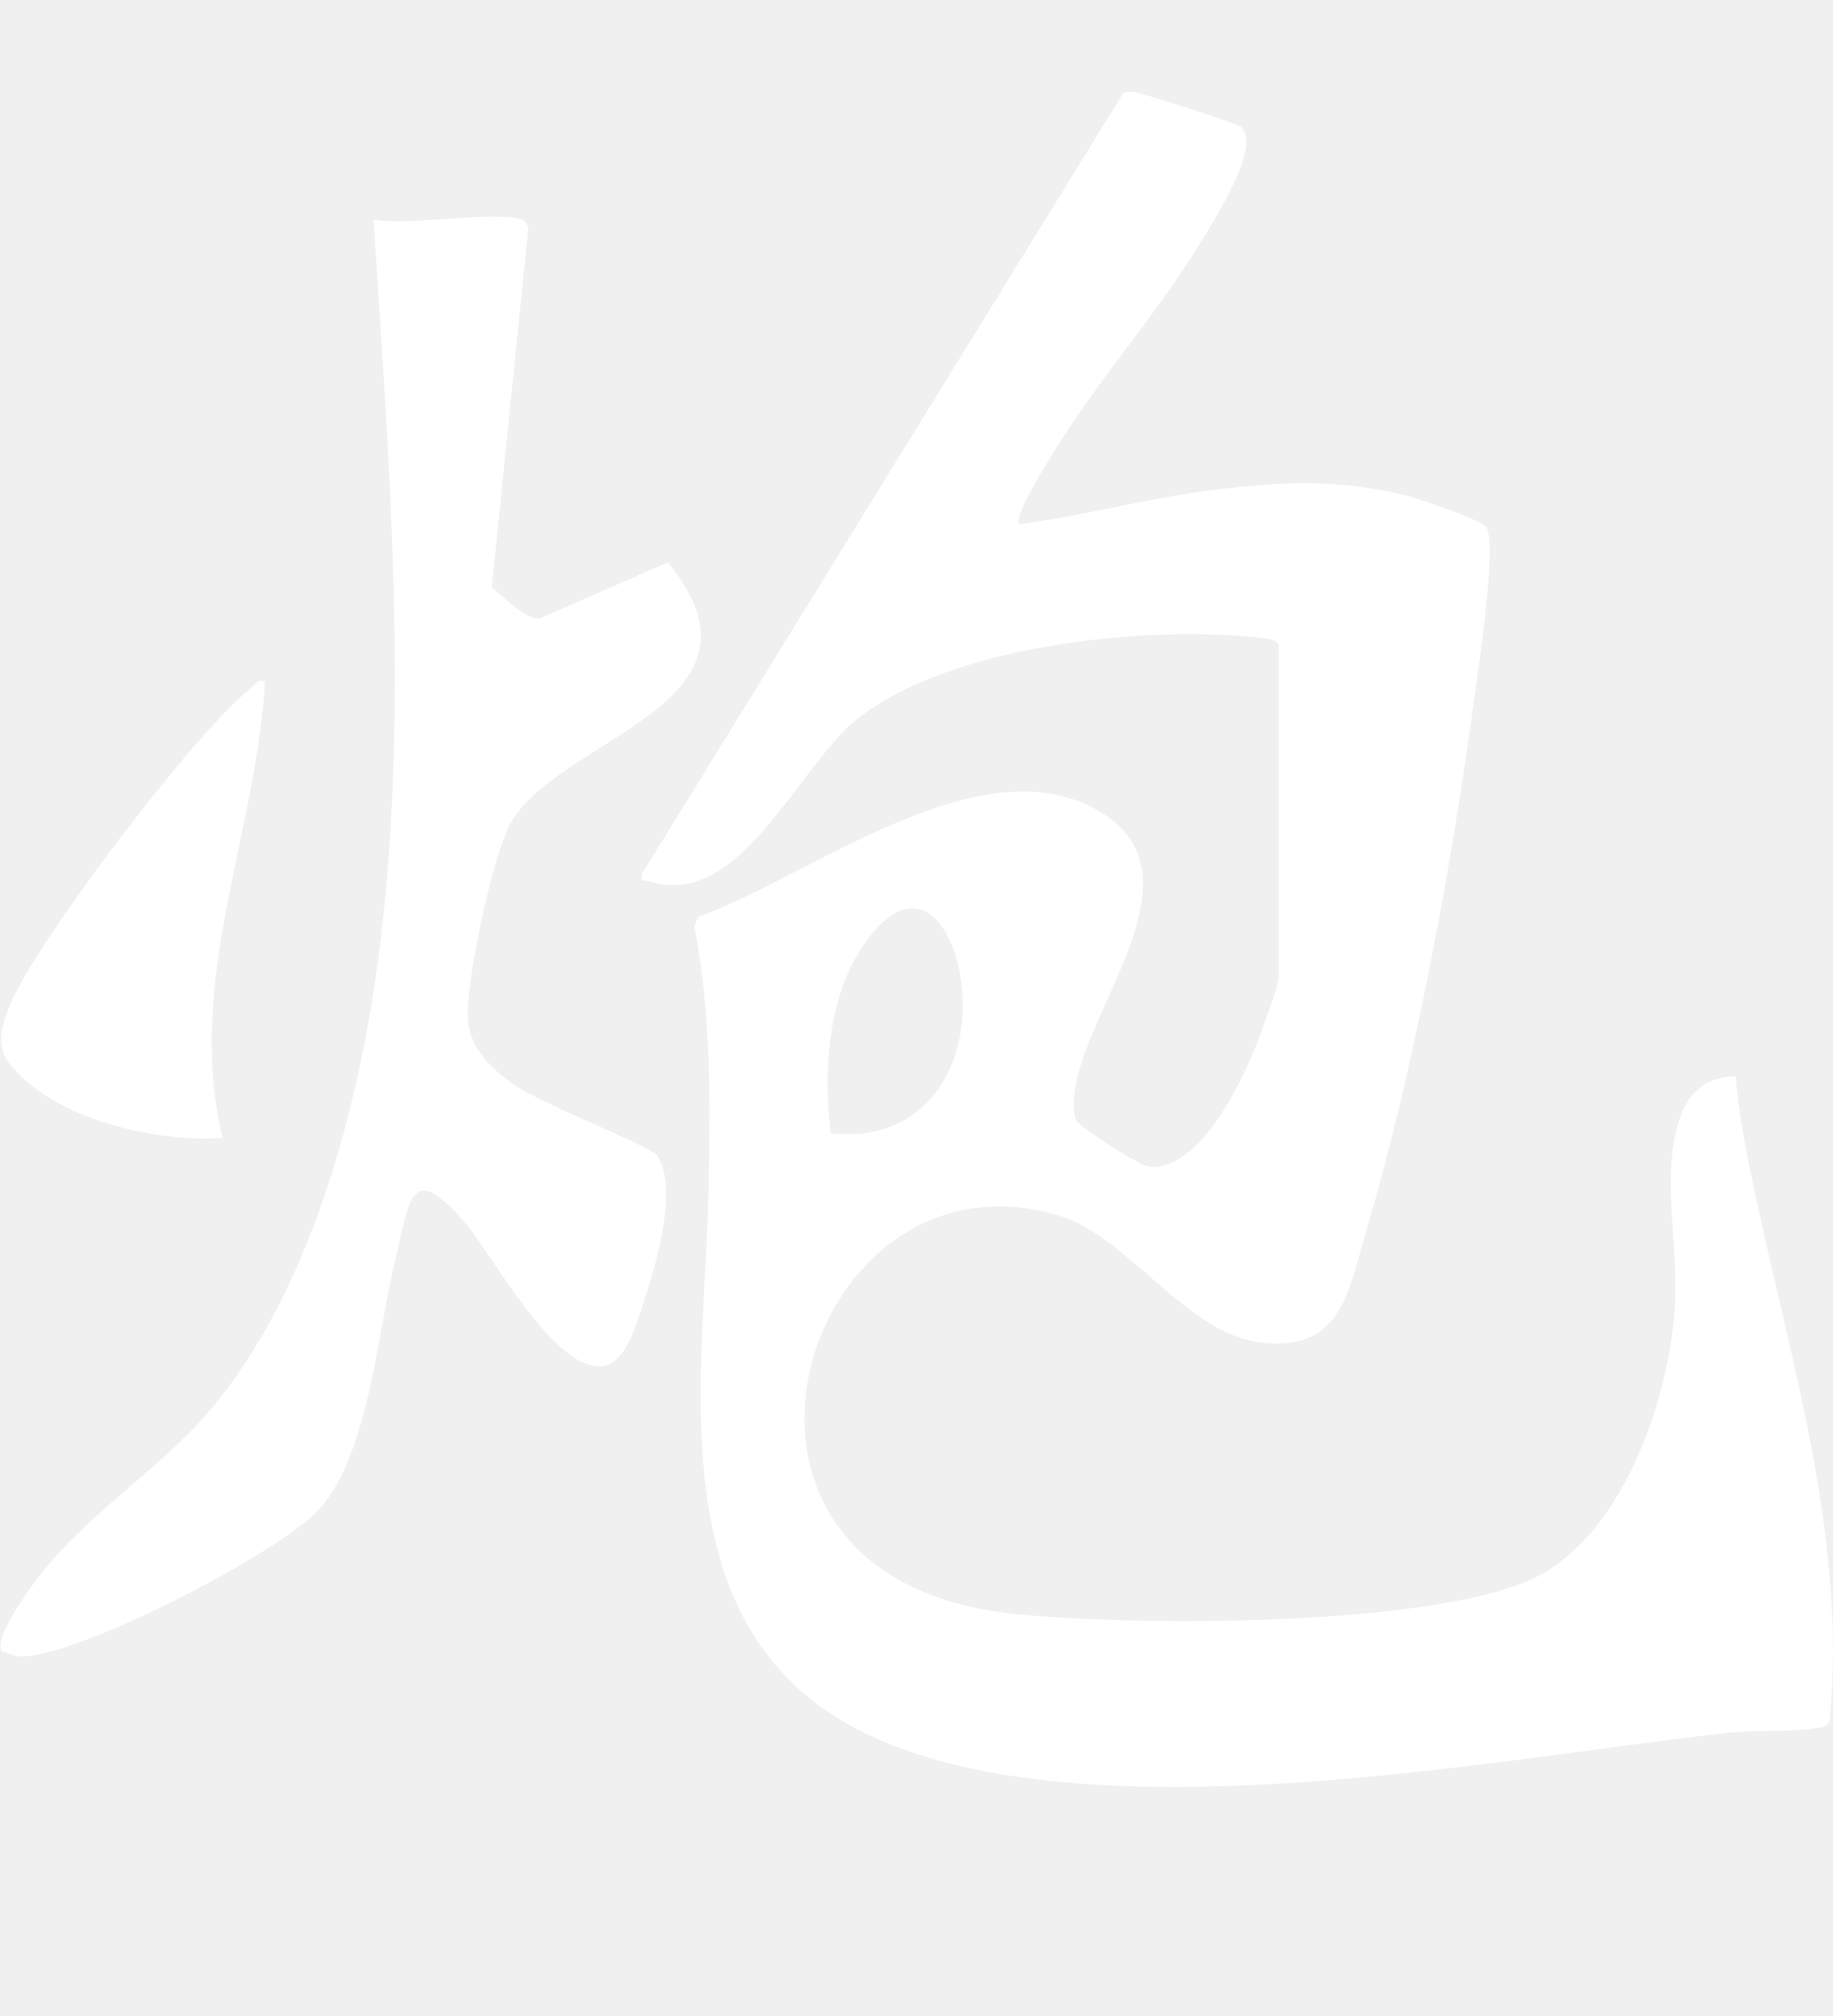
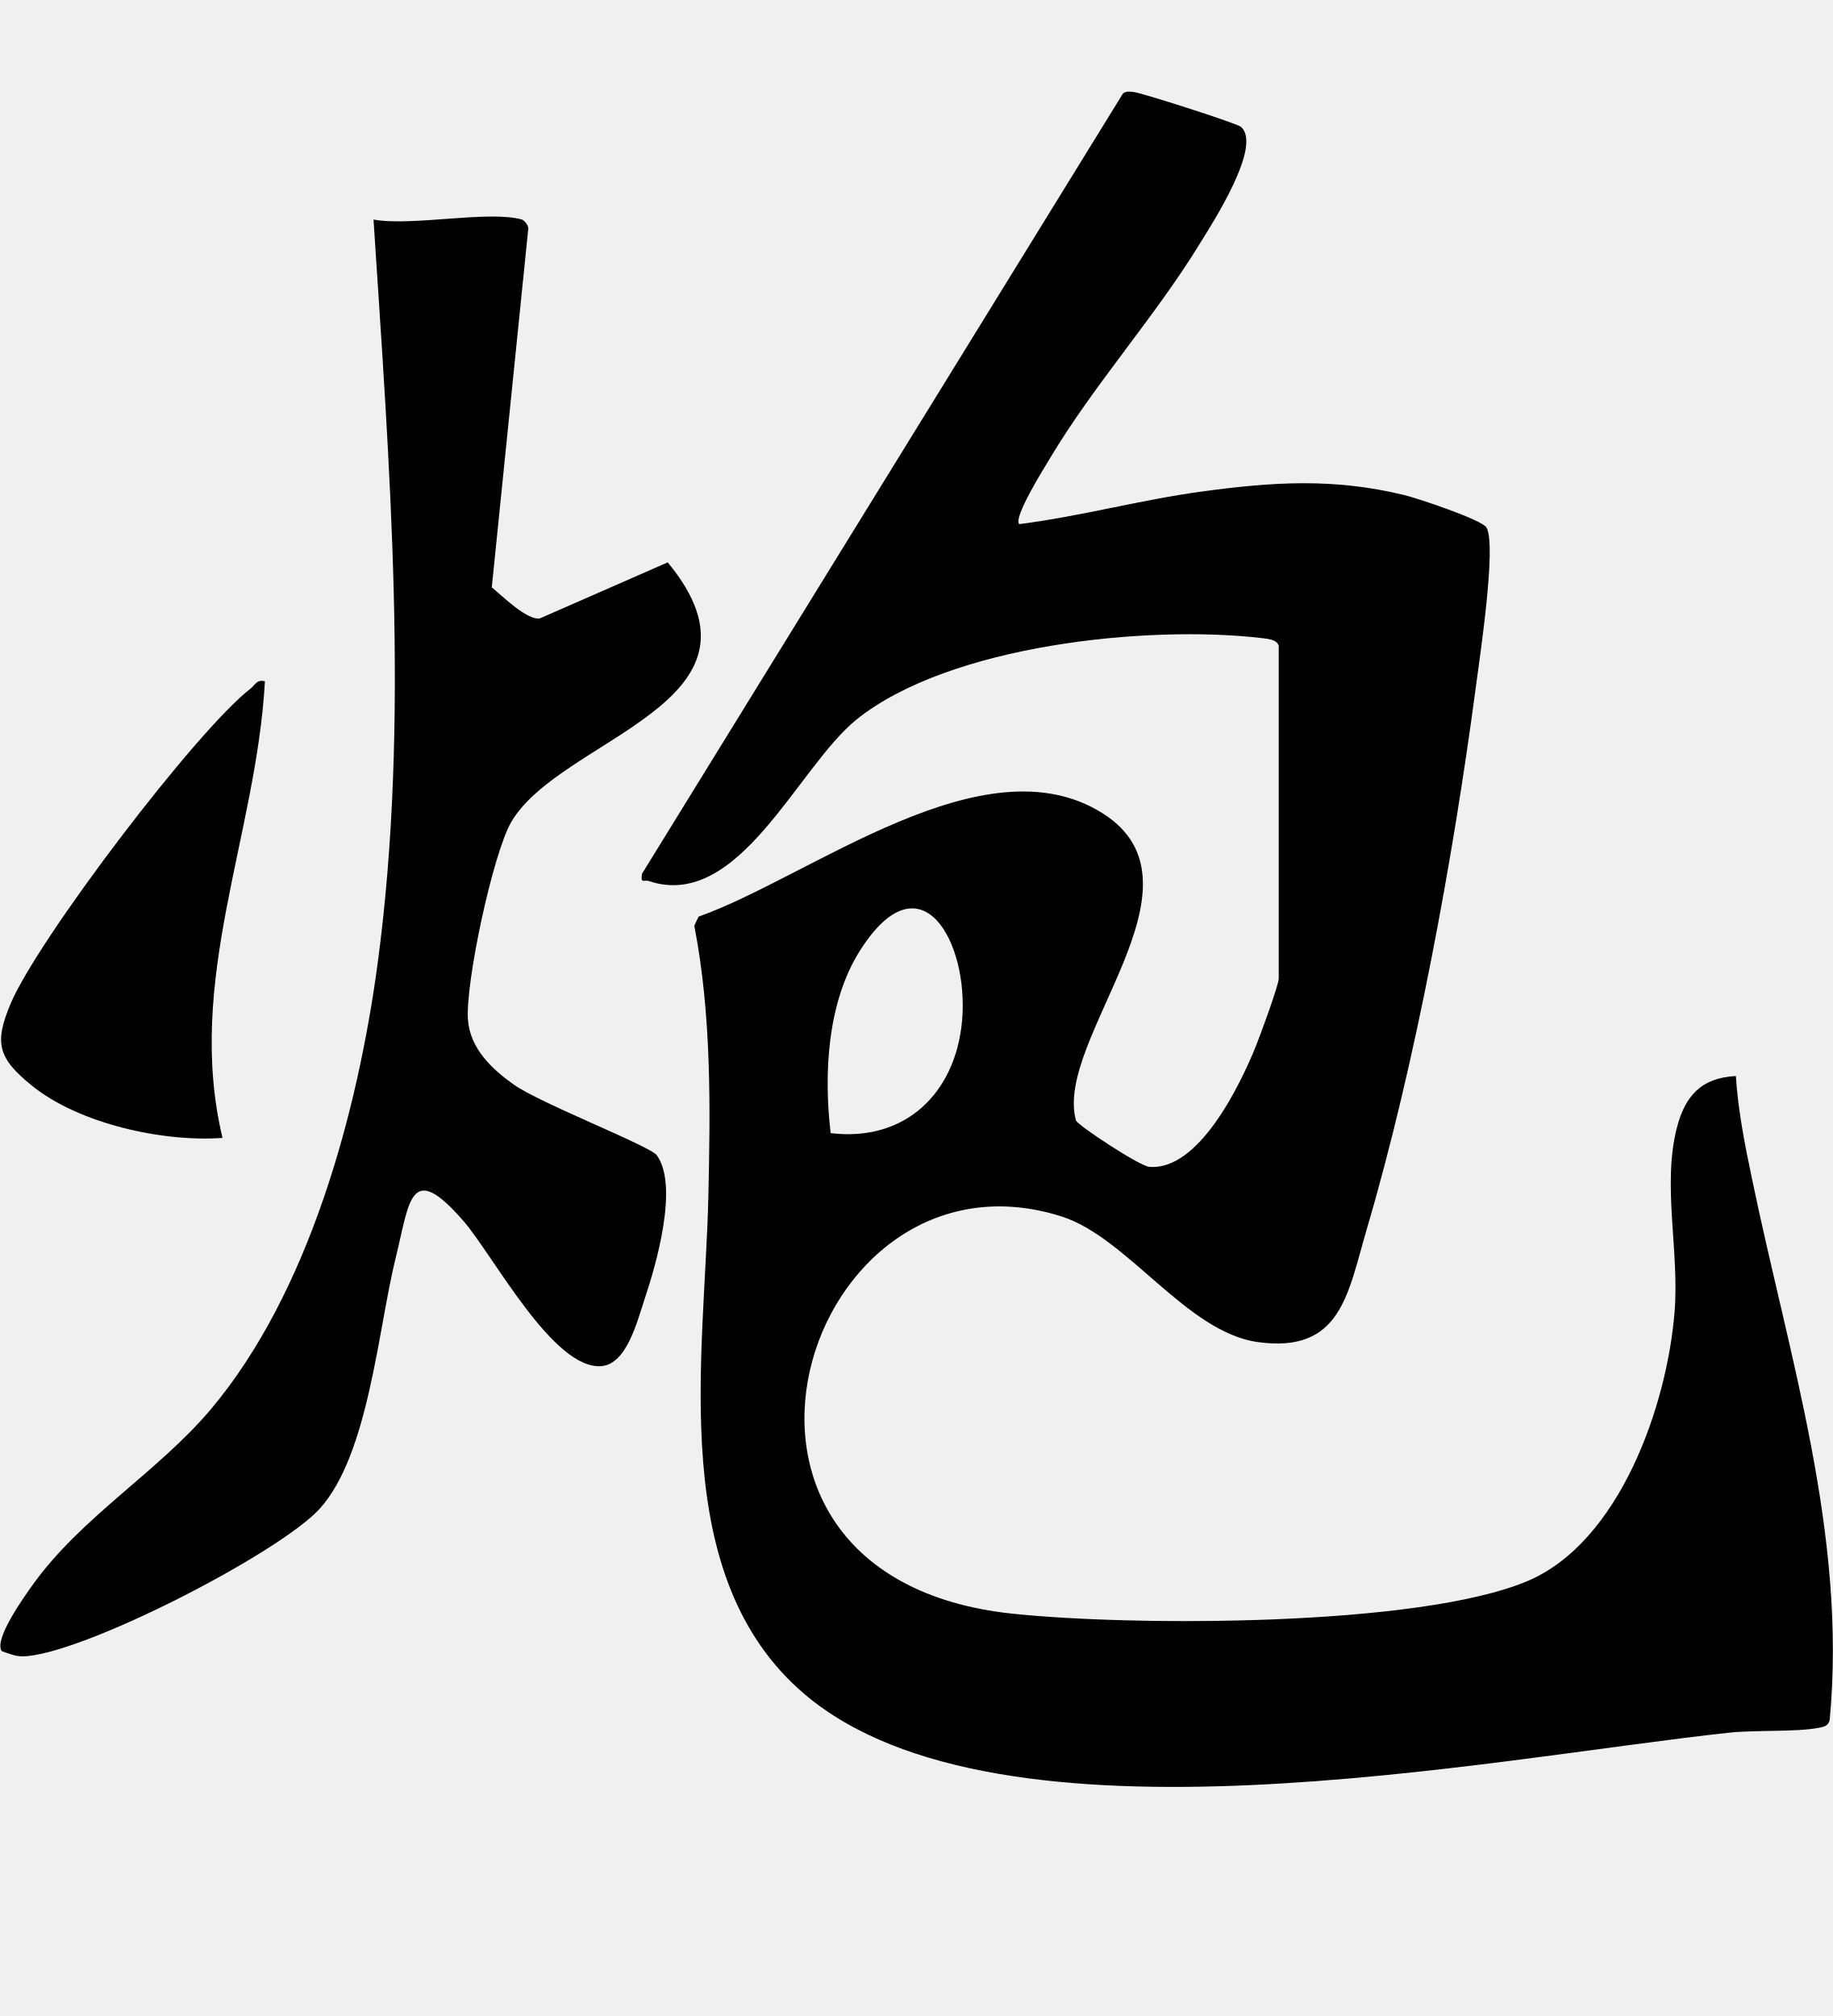
<svg xmlns="http://www.w3.org/2000/svg" width="40" height="44" viewBox="0 0 40 44" fill="none">
  <g clip-path="url(#clip0_24462_84416)">
-     <path d="M27.905 14.09C27.865 13.956 27.671 13.944 27.55 13.928C25.044 13.632 20.725 14.075 18.697 15.701C17.41 16.735 16.129 19.887 14.162 19.23C14.054 19.192 13.977 19.302 14.011 19.071L24.51 2.038C24.584 1.985 24.658 2.001 24.738 2.007C24.917 2.026 26.988 2.689 27.081 2.767C27.562 3.172 26.46 4.873 26.195 5.303C25.213 6.91 23.889 8.377 22.92 9.994C22.796 10.203 22.108 11.296 22.244 11.439C23.577 11.271 24.889 10.91 26.223 10.729C27.772 10.517 29.106 10.43 30.643 10.804C30.93 10.872 32.332 11.34 32.44 11.511C32.671 11.882 32.288 14.395 32.208 15.006C31.714 18.741 30.89 23.233 29.828 26.831C29.415 28.238 29.27 29.544 27.448 29.291C25.896 29.073 24.611 27.011 23.17 26.55C17.561 24.765 14.486 34.412 22.093 35.219C24.72 35.496 30.946 35.509 33.326 34.512C35.348 33.665 36.385 30.677 36.548 28.625C36.653 27.313 36.277 25.868 36.595 24.622C36.774 23.918 37.132 23.522 37.885 23.485C37.931 24.22 38.077 24.965 38.228 25.684C39.036 29.6 40.315 33.478 39.932 37.54C39.898 37.674 39.805 37.689 39.688 37.711C39.191 37.805 38.305 37.755 37.734 37.817C32.477 38.381 21.818 40.583 17.567 36.982C14.536 34.416 15.379 29.64 15.459 26.139C15.505 24.161 15.53 22.149 15.153 20.205L15.246 20.006C17.694 19.14 21.475 16.115 24.068 17.753C26.519 19.305 22.997 22.688 23.482 24.451C23.509 24.556 24.868 25.447 25.078 25.466C26.155 25.566 27.062 23.694 27.411 22.828C27.504 22.597 27.908 21.504 27.908 21.354V14.087L27.905 14.09ZM18.129 24.731C19.743 24.927 20.852 23.874 20.997 22.279C21.151 20.566 20.098 18.641 18.765 20.753C18.055 21.881 17.975 23.441 18.129 24.731Z" fill="white" />
-     <path d="M11.391 4.792C11.446 4.808 11.557 4.942 11.526 5.026L10.733 12.819C10.968 13.012 11.499 13.539 11.78 13.498L14.573 12.274C17.111 15.346 12.233 16.084 11.156 17.944C10.755 18.638 10.147 21.482 10.214 22.273C10.27 22.899 10.742 23.336 11.209 23.669C11.78 24.077 14.194 25.015 14.335 25.214C14.817 25.887 14.32 27.603 14.067 28.357C13.909 28.827 13.684 29.762 13.135 29.815C12.082 29.918 10.767 27.398 10.113 26.647C8.946 25.304 8.94 26.223 8.637 27.448C8.251 29.002 8.047 31.756 6.973 32.933C6.09 33.902 1.756 36.135 0.488 36.151C0.33 36.151 0.179 36.085 0.037 36.035C-0.139 35.777 0.531 34.846 0.704 34.603C1.766 33.111 3.448 32.129 4.606 30.753C6.742 28.211 7.804 24.286 8.242 21.027C8.955 15.726 8.495 10.113 8.152 4.792C8.992 4.945 10.662 4.586 11.394 4.792H11.391Z" fill="white" />
-     <path d="M5.782 14.867C5.594 18.25 4.038 21.405 4.856 24.835C3.559 24.931 1.717 24.526 0.692 23.691C-0.04 23.096 -0.136 22.769 0.238 21.891C0.837 20.489 4.279 15.947 5.473 15.025C5.575 14.944 5.603 14.823 5.782 14.87V14.867Z" fill="white" />
+     <path d="M27.905 14.09C27.865 13.956 27.671 13.944 27.55 13.928C25.044 13.632 20.725 14.075 18.697 15.701C17.41 16.735 16.129 19.887 14.162 19.23C14.054 19.192 13.977 19.302 14.011 19.071L24.51 2.038C24.584 1.985 24.658 2.001 24.738 2.007C24.917 2.026 26.988 2.689 27.081 2.767C27.562 3.172 26.46 4.873 26.195 5.303C25.213 6.91 23.889 8.377 22.92 9.994C22.796 10.203 22.108 11.296 22.244 11.439C23.577 11.271 24.889 10.91 26.223 10.729C27.772 10.517 29.106 10.43 30.643 10.804C30.93 10.872 32.332 11.34 32.44 11.511C32.671 11.882 32.288 14.395 32.208 15.006C31.714 18.741 30.89 23.233 29.828 26.831C29.415 28.238 29.27 29.544 27.448 29.291C25.896 29.073 24.611 27.011 23.17 26.55C17.561 24.765 14.486 34.412 22.093 35.219C24.72 35.496 30.946 35.509 33.326 34.512C35.348 33.665 36.385 30.677 36.548 28.625C36.653 27.313 36.277 25.868 36.595 24.622C36.774 23.918 37.132 23.522 37.885 23.485C37.931 24.22 38.077 24.965 38.228 25.684C39.036 29.6 40.315 33.478 39.932 37.54C39.898 37.674 39.805 37.689 39.688 37.711C39.191 37.805 38.305 37.755 37.734 37.817C32.477 38.381 21.818 40.583 17.567 36.982C14.536 34.416 15.379 29.64 15.459 26.139C15.505 24.161 15.53 22.149 15.153 20.205L15.246 20.006C17.694 19.14 21.475 16.115 24.068 17.753C26.519 19.305 22.997 22.688 23.482 24.451C23.509 24.556 24.868 25.447 25.078 25.466C26.155 25.566 27.062 23.694 27.411 22.828C27.504 22.597 27.908 21.504 27.908 21.354V14.087L27.905 14.09ZM18.129 24.731C19.743 24.927 20.852 23.874 20.997 22.279C21.151 20.566 20.098 18.641 18.765 20.753C18.055 21.881 17.975 23.441 18.129 24.731Z" fill="currentColor" />
+     <path d="M11.391 4.792C11.446 4.808 11.557 4.942 11.526 5.026L10.733 12.819C10.968 13.012 11.499 13.539 11.78 13.498L14.573 12.274C17.111 15.346 12.233 16.084 11.156 17.944C10.755 18.638 10.147 21.482 10.214 22.273C10.27 22.899 10.742 23.336 11.209 23.669C11.78 24.077 14.194 25.015 14.335 25.214C14.817 25.887 14.32 27.603 14.067 28.357C13.909 28.827 13.684 29.762 13.135 29.815C12.082 29.918 10.767 27.398 10.113 26.647C8.946 25.304 8.94 26.223 8.637 27.448C8.251 29.002 8.047 31.756 6.973 32.933C6.09 33.902 1.756 36.135 0.488 36.151C0.33 36.151 0.179 36.085 0.037 36.035C-0.139 35.777 0.531 34.846 0.704 34.603C1.766 33.111 3.448 32.129 4.606 30.753C6.742 28.211 7.804 24.286 8.242 21.027C8.955 15.726 8.495 10.113 8.152 4.792C8.992 4.945 10.662 4.586 11.394 4.792H11.391Z" fill="currentColor" />
+     <path d="M5.782 14.867C5.594 18.25 4.038 21.405 4.856 24.835C3.559 24.931 1.717 24.526 0.692 23.691C-0.04 23.096 -0.136 22.769 0.238 21.891C0.837 20.489 4.279 15.947 5.473 15.025C5.575 14.944 5.603 14.823 5.782 14.87V14.867Z" fill="currentColor" />
  </g>
  <defs>
    <clipPath id="clip0_24462_84416">
-       <rect width="40" height="44" fill="white" />
+       <rect width="40" height="44" fill="currentColor" />
    </clipPath>
  </defs>
</svg>
